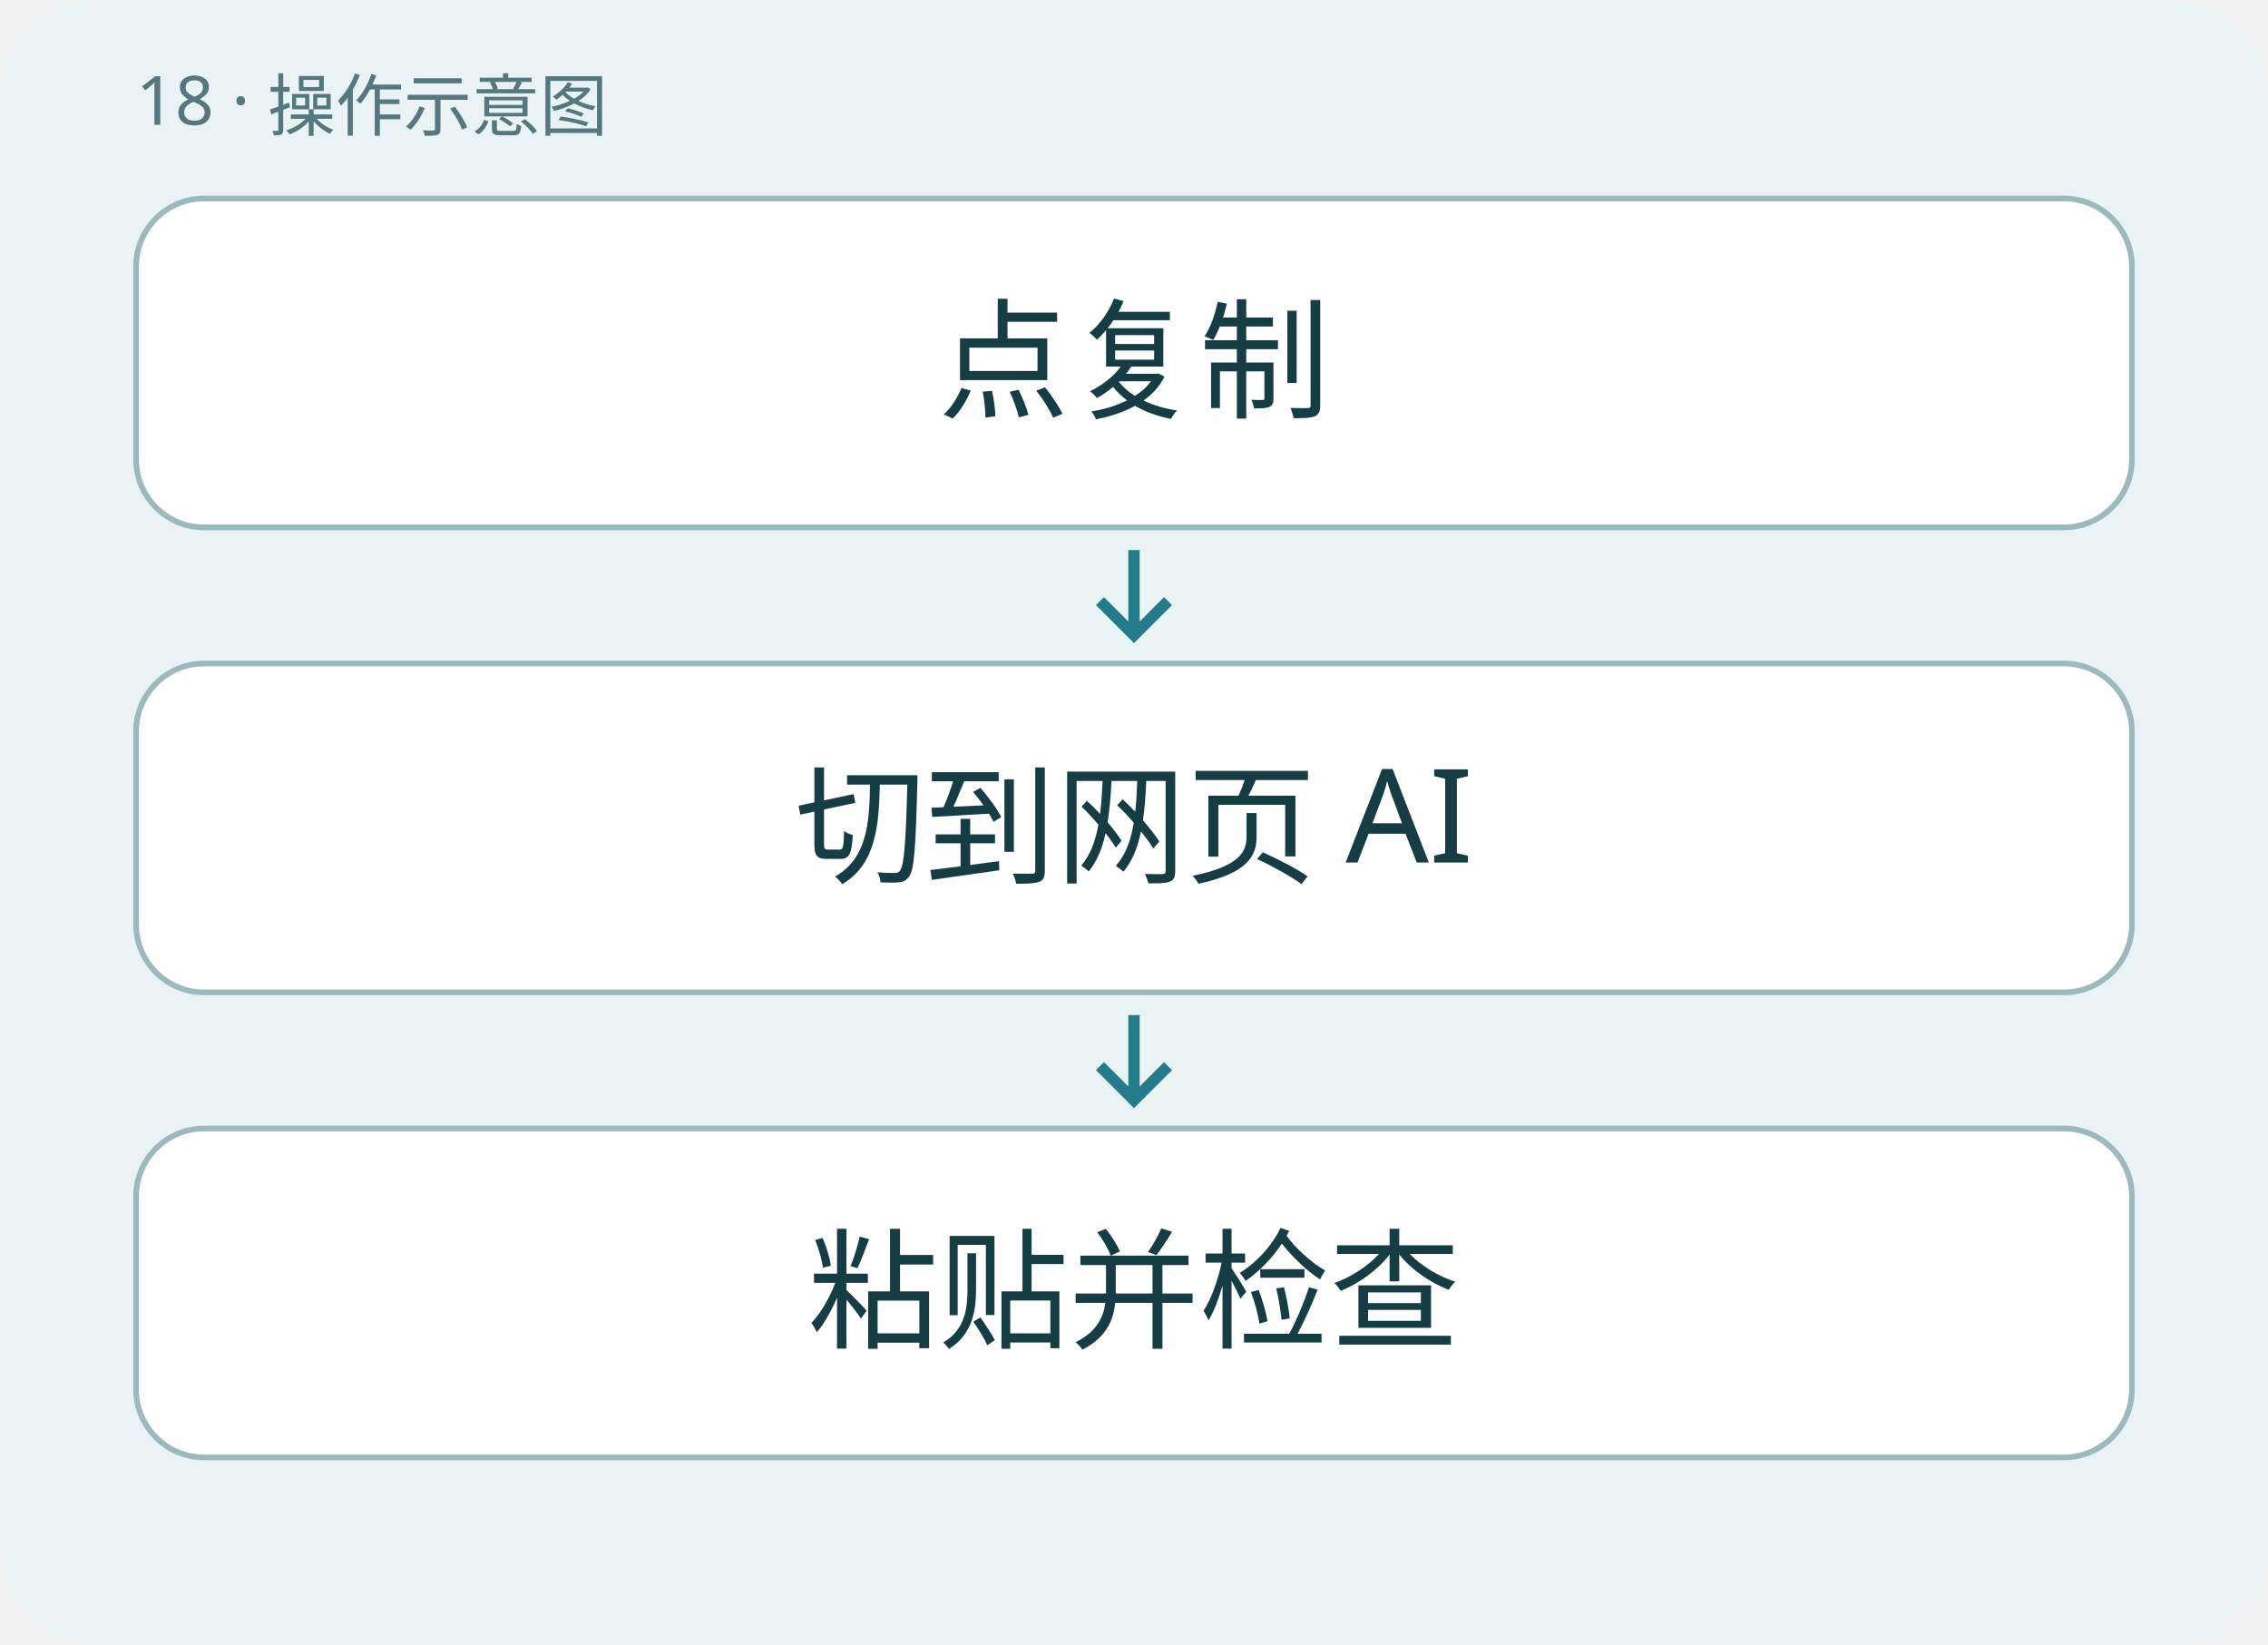
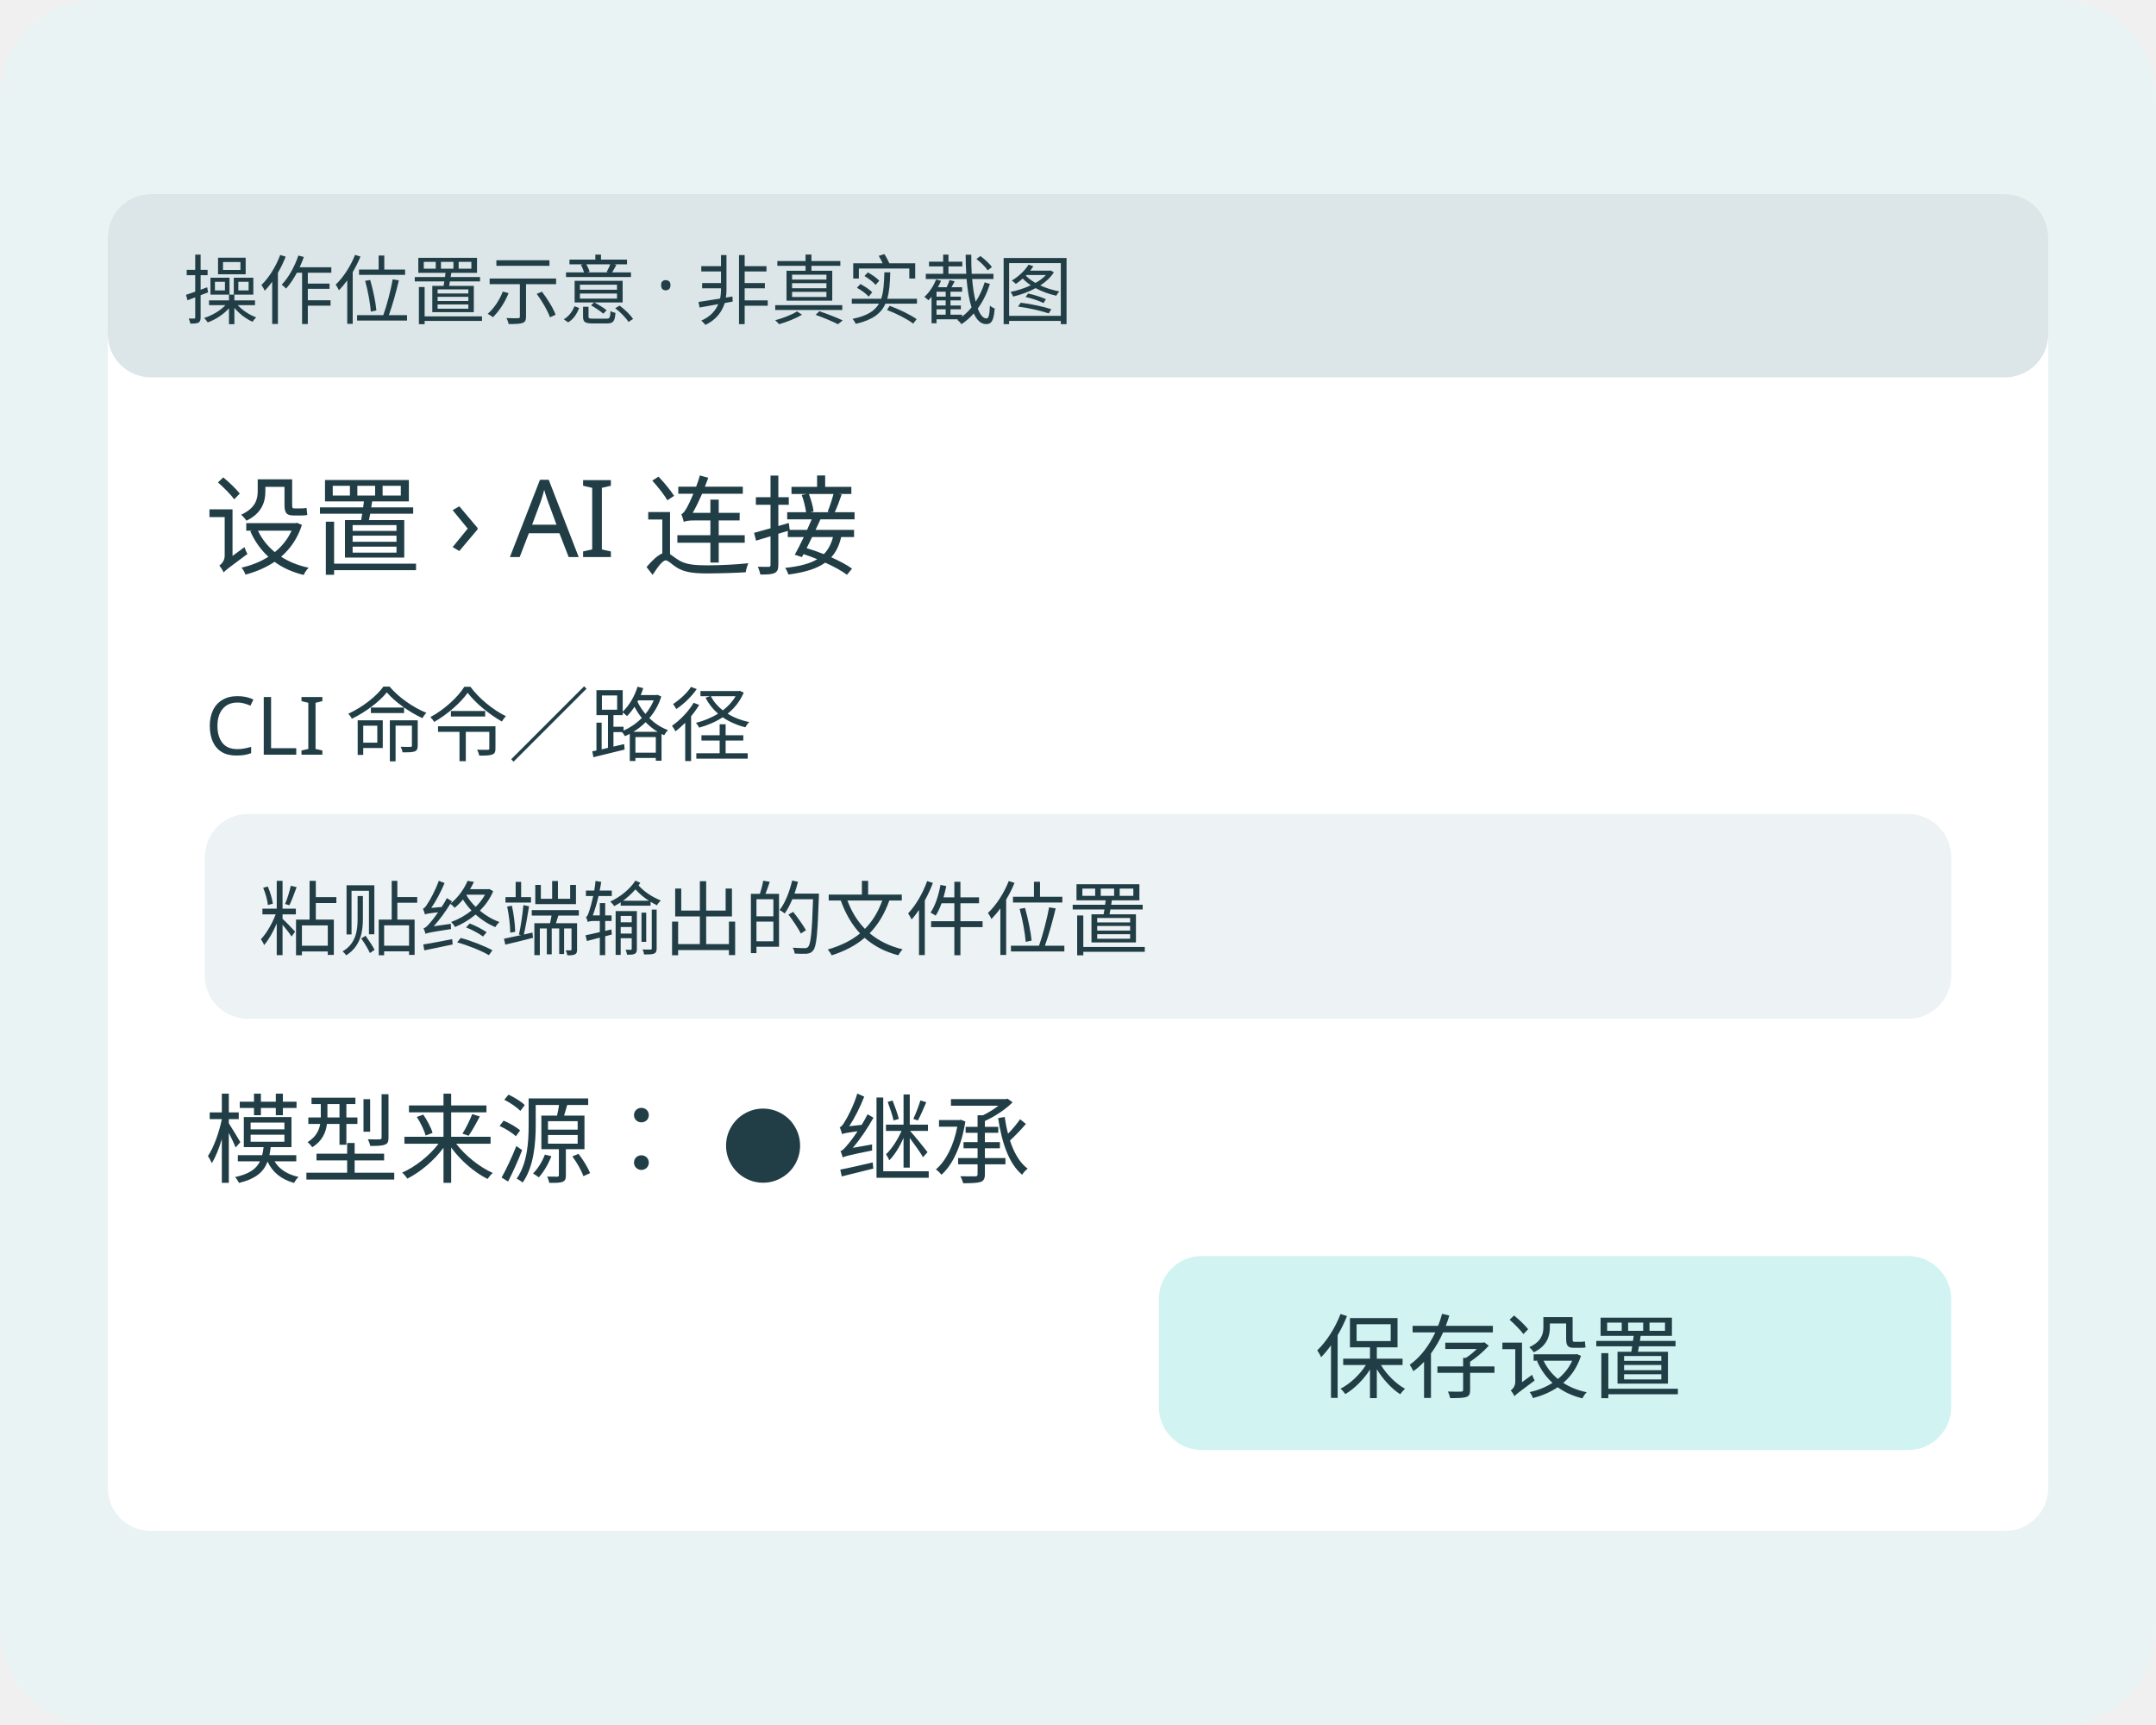
- <svg xmlns="http://www.w3.org/2000/svg" viewBox="0 0 400 290" role="img">
-   <rect width="400" height="290" rx="18" fill="#eaf3f4" />
-   <rect x="24" y="35" width="352" height="58" rx="12" fill="white" stroke="#9cb9bd" />
-   <text x="200" y="72" text-anchor="middle" font-family="Microsoft YaHei,PingFang SC,sans-serif" font-size="23" fill="#163d44">点复制</text>
-   <path d="M200 97 v15 m-6 -6 6 6 6 -6" fill="none" stroke="#247c8a" stroke-width="2" />
-   <rect x="24" y="117" width="352" height="58" rx="12" fill="white" stroke="#9cb9bd" />
-   <text x="200" y="154" text-anchor="middle" font-family="Microsoft YaHei,PingFang SC,sans-serif" font-size="23" fill="#163d44">切到网页 AI</text>
-   <path d="M200 179 v15 m-6 -6 6 6 6 -6" fill="none" stroke="#247c8a" stroke-width="2" />
-   <rect x="24" y="199" width="352" height="58" rx="12" fill="white" stroke="#9cb9bd" />
-   <text x="200" y="236" text-anchor="middle" font-family="Microsoft YaHei,PingFang SC,sans-serif" font-size="23" fill="#163d44">粘贴并检查</text>
-   <text x="24" y="22" font-family="sans-serif" font-size="12" fill="#55777d">18 · 操作示意图</text>
+ <svg xmlns="http://www.w3.org/2000/svg" viewBox="0 0 400 320">
+   <rect width="400" height="320" rx="18" fill="#eaf3f4" />
+   <rect x="20.0" y="36" width="360" height="248" rx="8" fill="#fff" />
+   <rect x="20.0" y="36" width="360" height="34" rx="8" fill="#dce5e7" />
+   <text x="34.0" y="59" font-family="Microsoft YaHei,PingFang SC,sans-serif" font-size="14" fill="#213e46">操作位置示意 · 非真实截图</text>
+   <text x="38.0" y="105" font-family="Microsoft YaHei,PingFang SC,sans-serif" font-size="20" fill="#213e46">设置 › AI 连接</text>
+   <text x="38.0" y="140" font-family="Microsoft YaHei,PingFang SC,sans-serif" font-size="15" fill="#213e46">CLI 命令／路径</text>
+   <rect x="38.0" y="151" width="324" height="38" rx="8" fill="#edf2f4" />
+   <text x="48.0" y="176" font-family="Microsoft YaHei,PingFang SC,sans-serif" font-size="15" fill="#213e46">粘贴终端输出的文件位置</text>
+   <text x="38.0" y="218" font-family="Microsoft YaHei,PingFang SC,sans-serif" font-size="18" fill="#213e46">模型来源：  ● 继承</text>
+   <rect x="215.0" y="233" width="147" height="36" rx="8" fill="#d1f3f1" />
+   <text x="244.0" y="258" font-family="Microsoft YaHei,PingFang SC,sans-serif" font-size="17" fill="#213e46">保存设置</text>
</svg>
